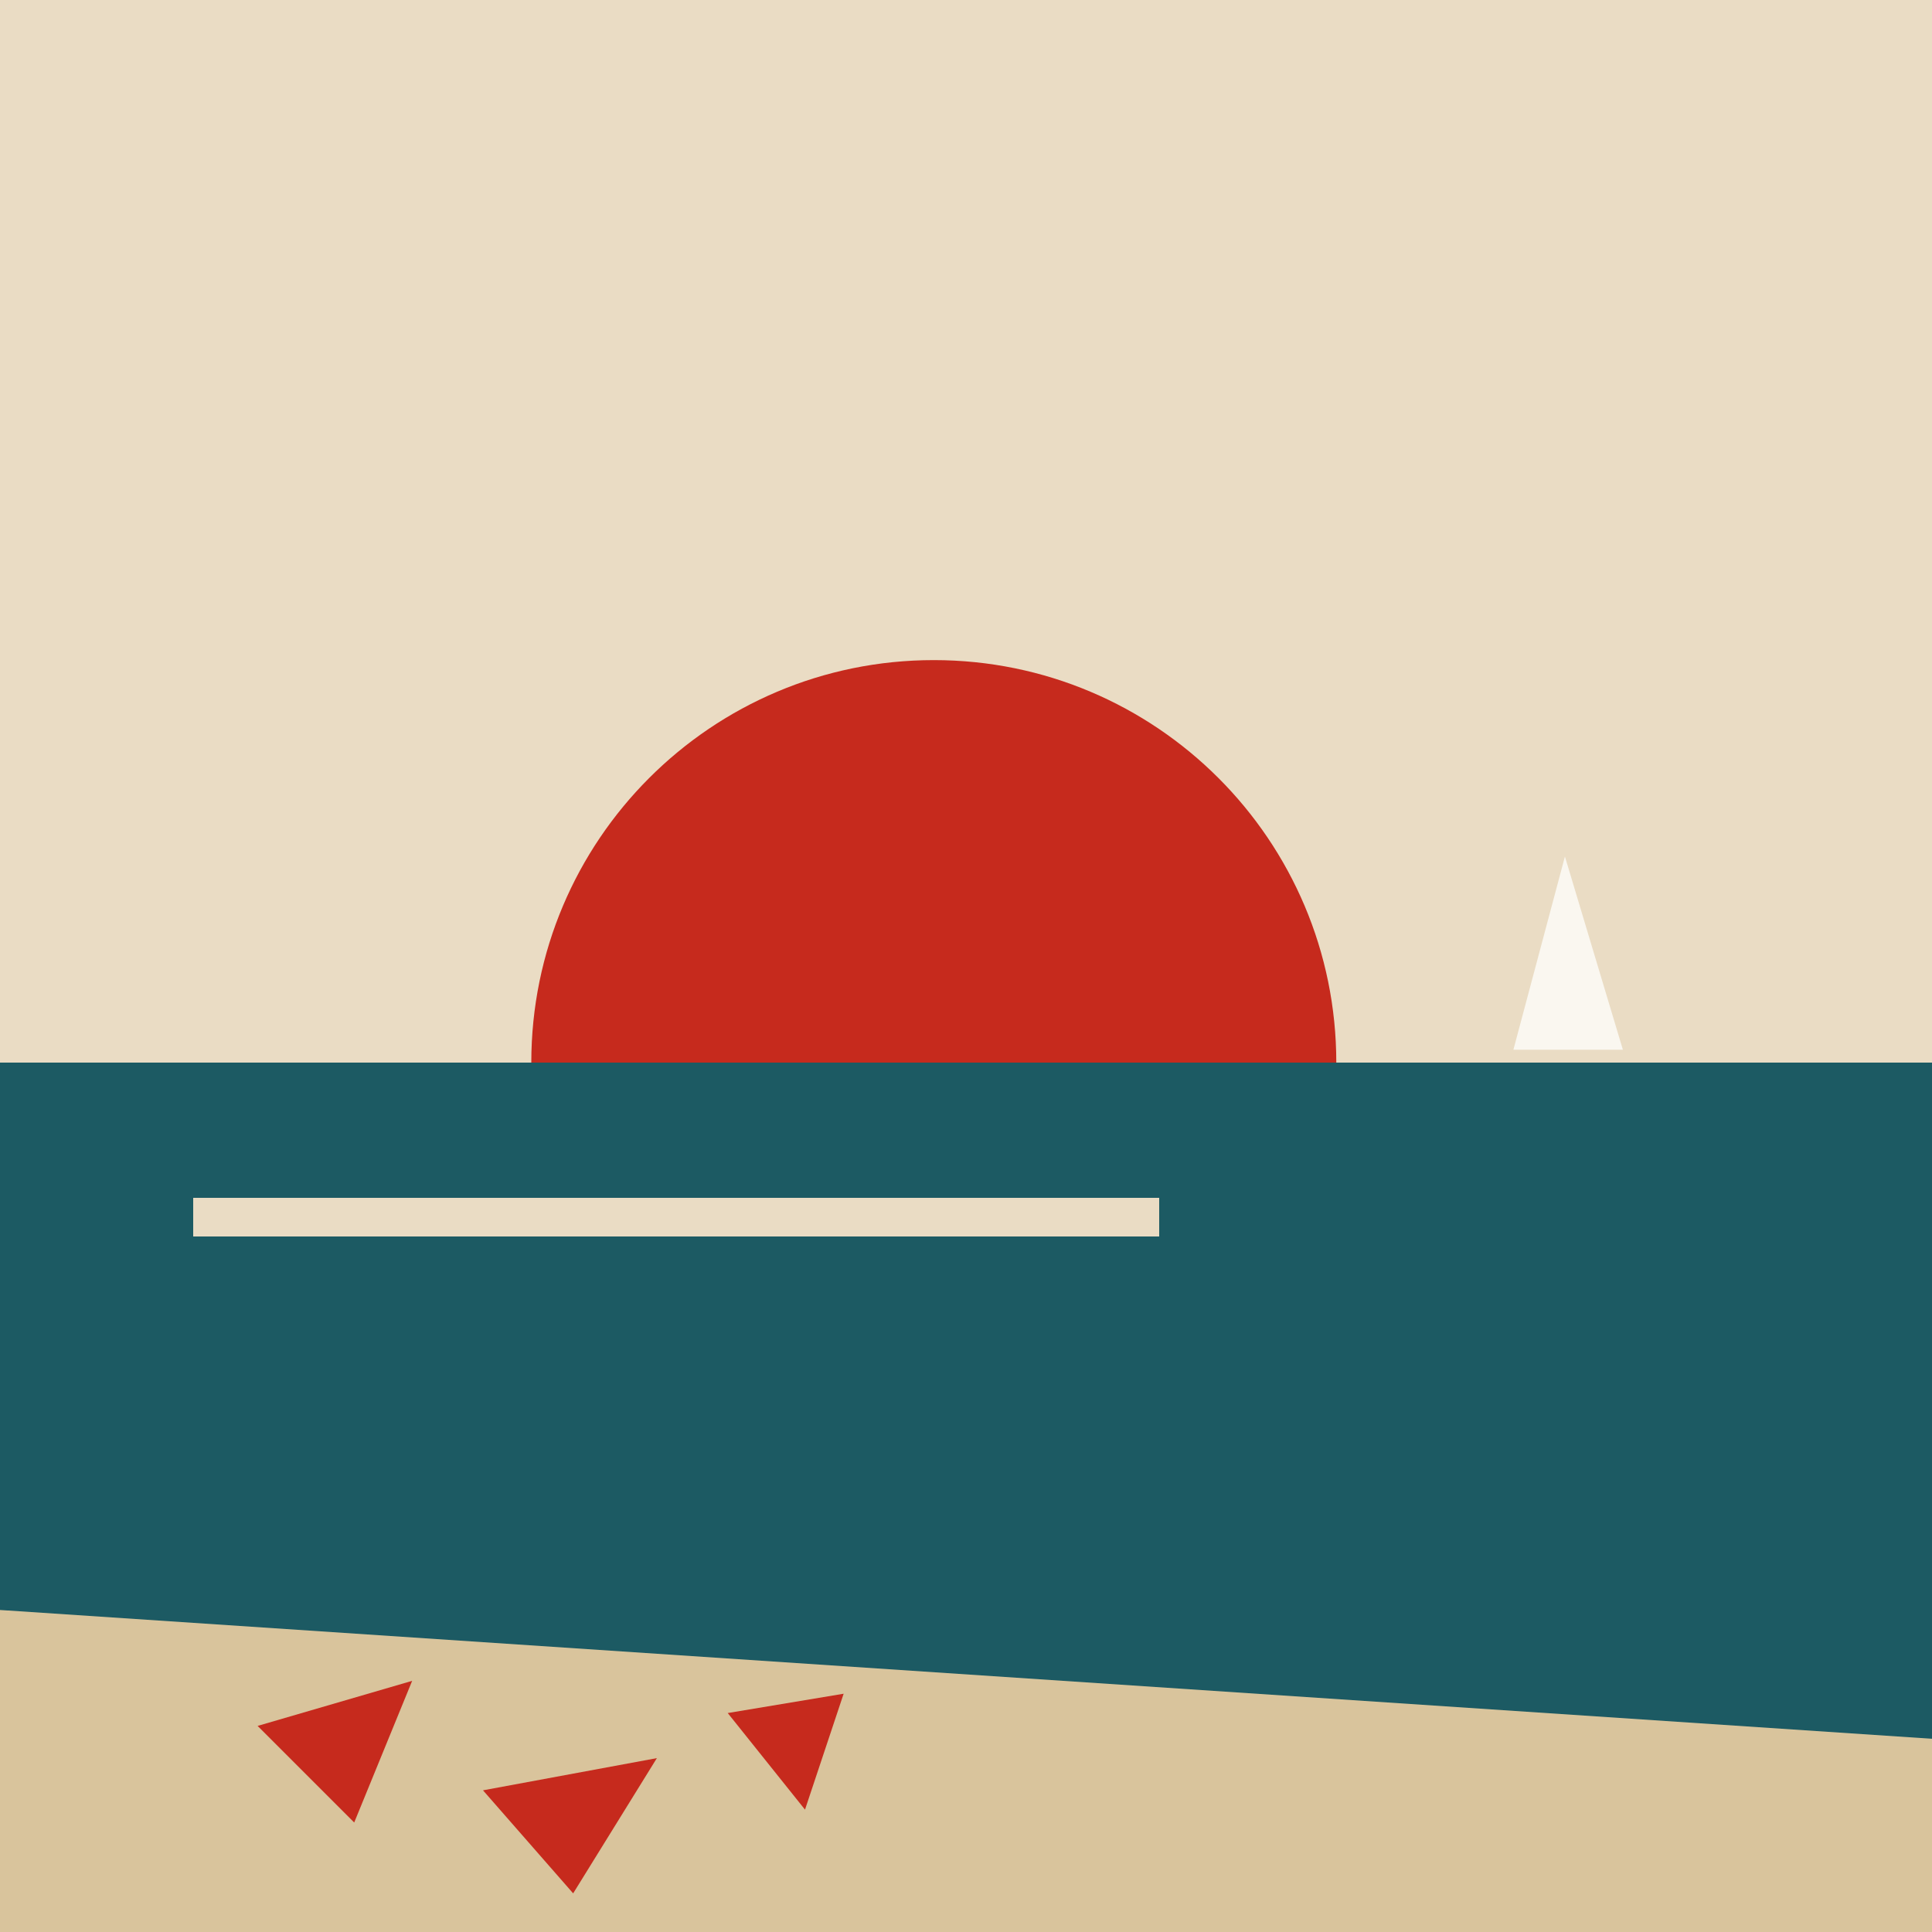
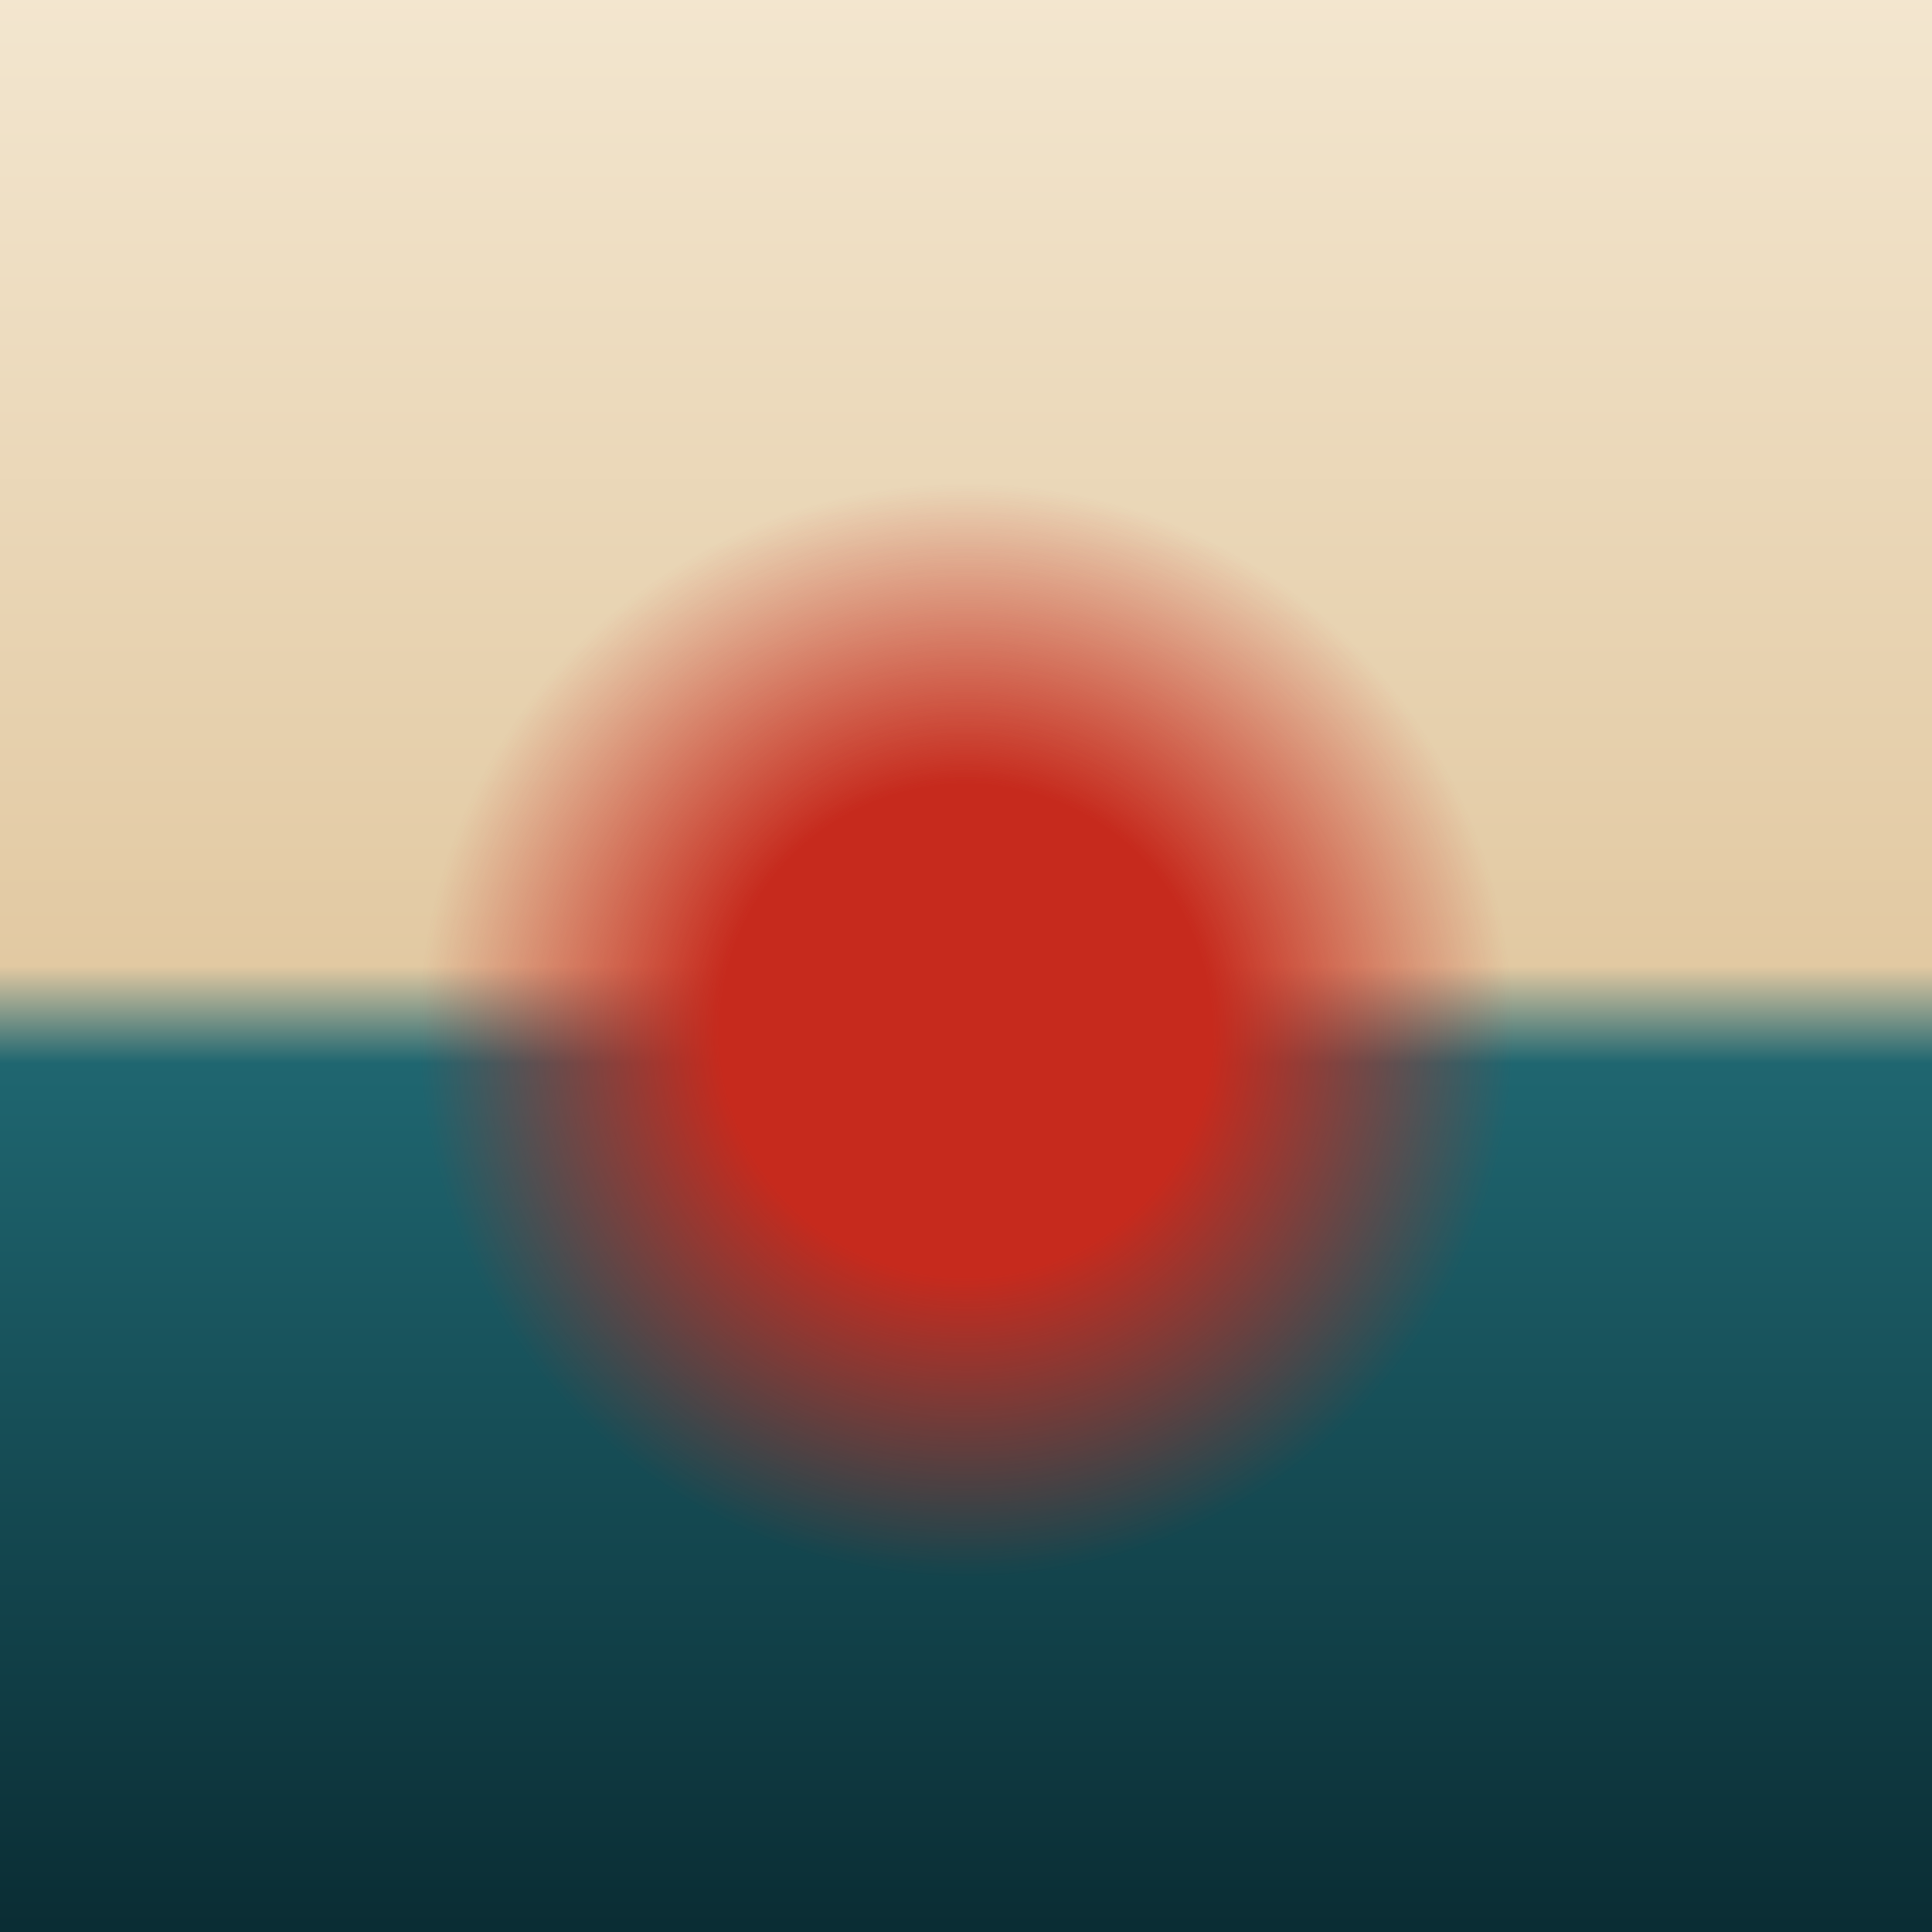
<svg xmlns="http://www.w3.org/2000/svg" viewBox="0 0 600 600">
-   <rect width="600" height="600" fill="#eadcc4" />
-   <circle cx="290" cy="330" r="125" fill="#c62a1d" />
-   <rect x="0" y="330" width="600" height="270" fill="#1c5a63" />
-   <rect x="60" y="372" width="300" height="12" fill="#eadcc4" />
-   <polygon points="470,326 504,326 486,266" fill="#faf7f0" />
-   <polygon points="0,500 600,540 600,600 0,600" fill="#d9c49c" />
-   <g fill="#c62a1d">
-     <polygon points="80,536 128,522 110,566" />
-     <polygon points="150,556 204,546 178,588" />
-     <polygon points="226,532 262,526 250,562" />
-   </g>
+   <defs>
+     <linearGradient id="g25" x1="0" y1="0" x2="0" y2="1">
+       <stop offset="0" stop-color="#f3e6cf" />
+       <stop offset="0.5" stop-color="#e2c9a2" />
+       <stop offset="0.55" stop-color="#1f6670" />
+       <stop offset="1" stop-color="#0a2c33" />
+     </linearGradient>
+     <radialGradient id="g26" gradientUnits="userSpaceOnUse" cx="300" cy="320" r="170">
+       <stop offset="0" stop-color="#c62a1d" stop-opacity="1" />
+       <stop offset="0.45" stop-color="#c62a1d" stop-opacity="1" />
+       <stop offset="1" stop-color="#c62a1d" stop-opacity="0" />
+     </radialGradient>
+   </defs>
+   <rect width="600" height="600" fill="url(#g25)" />
+   <circle cx="300" cy="320" r="170" fill="url(#g26)" />
</svg>
